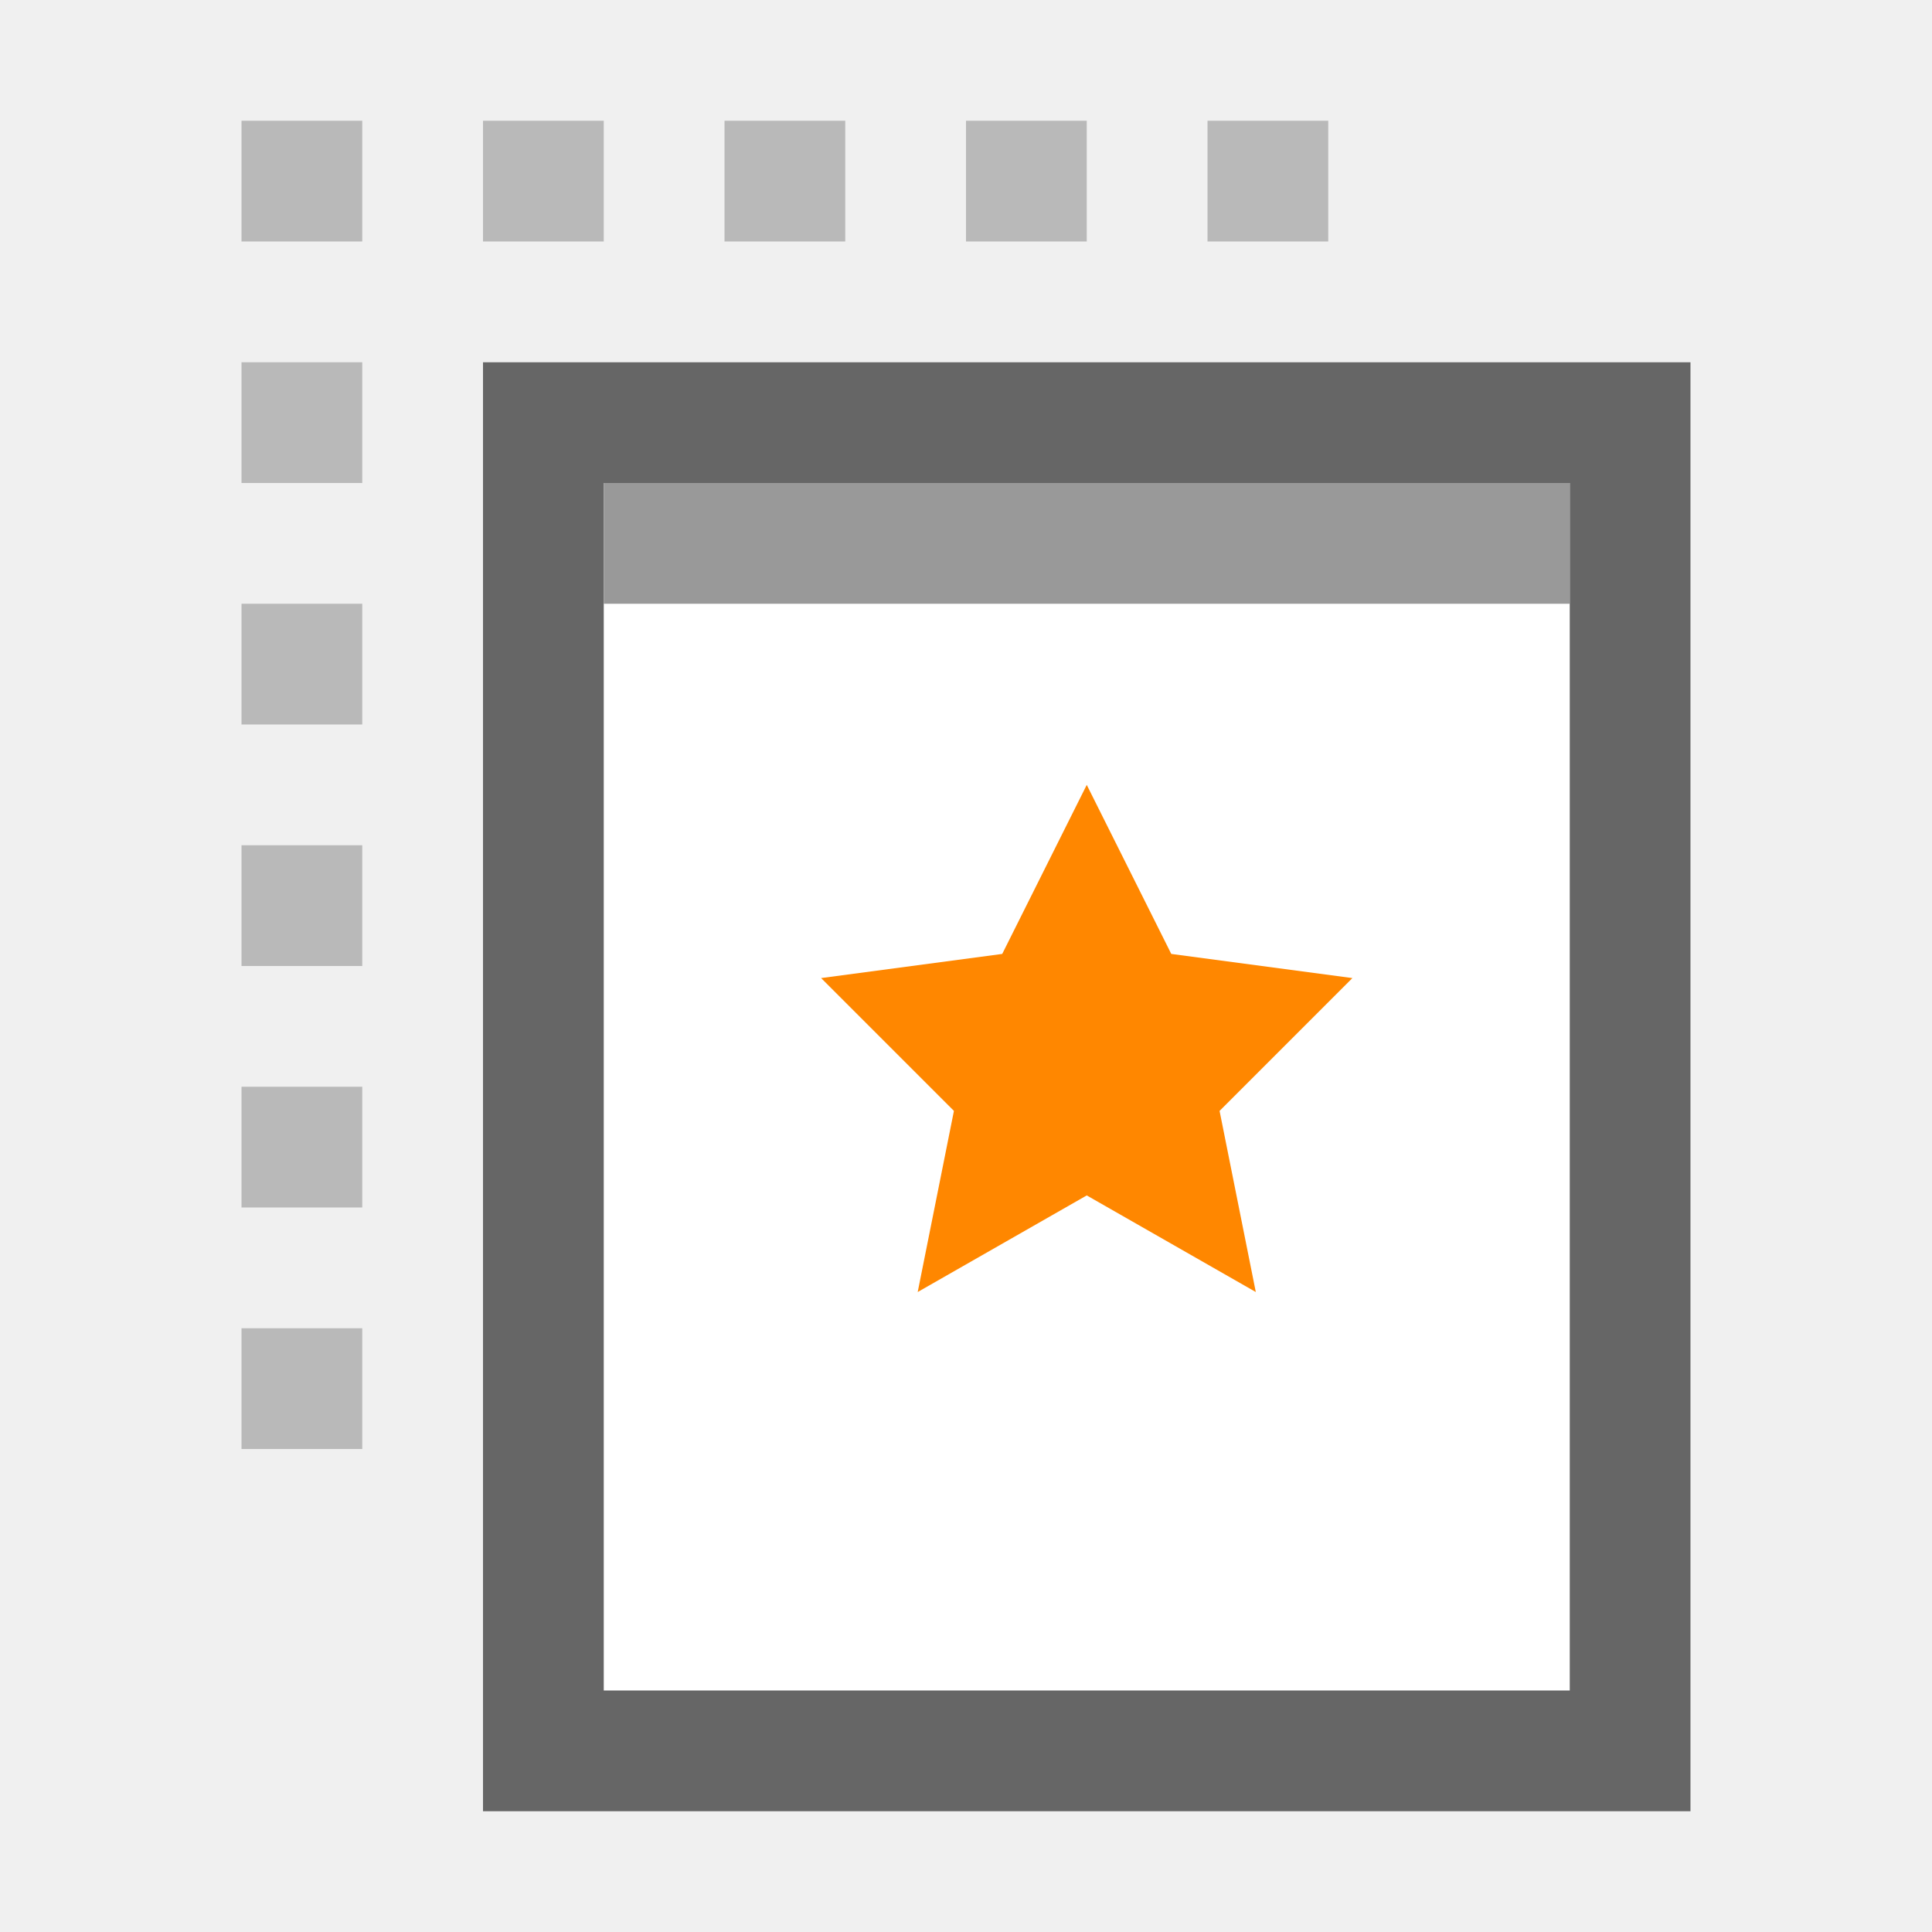
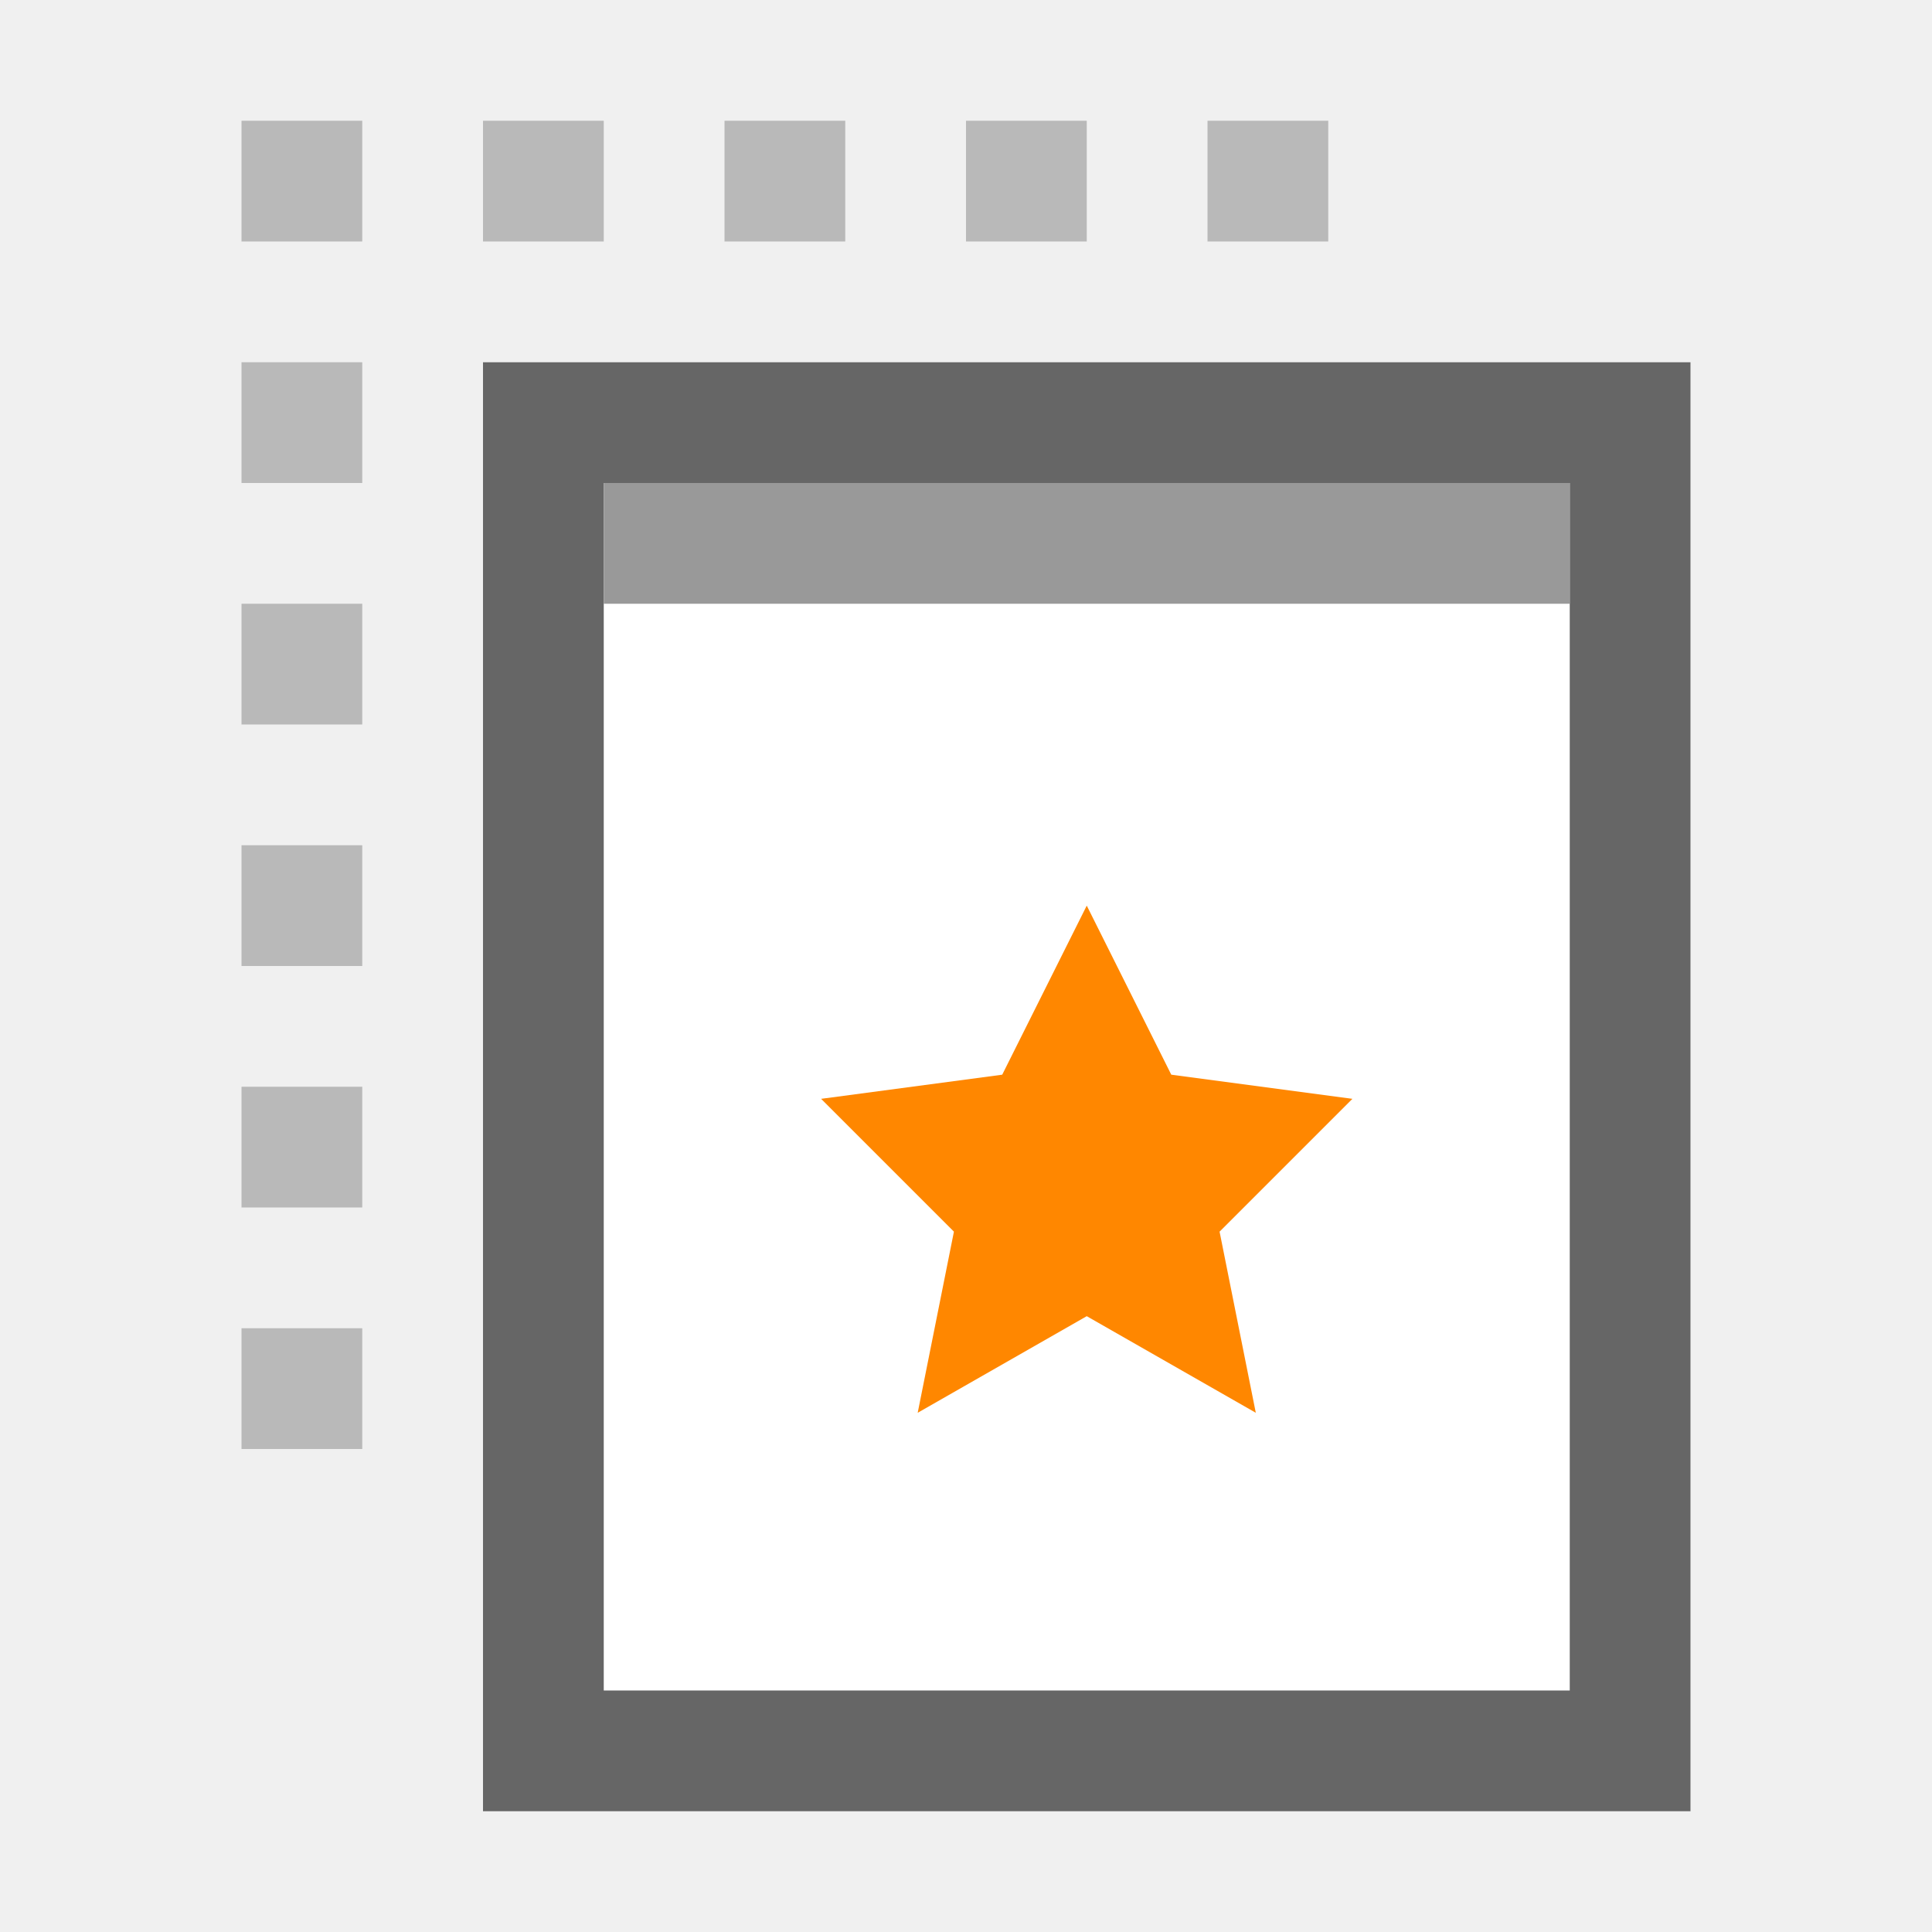
<svg xmlns="http://www.w3.org/2000/svg" viewBox="0 0 16 16">
  <path fill="#FFF" d="M4 3h10v12H4V3z" />
  <path fill="#666" d="M4 3v12h10V3H4zm1 1h8v10H5V4z" />
  <path fill="#999" d="M5 4h8v1H5z" />
  <path fill="#B9B9B9" d="M2 1h1v1H2zM2 3h1v1H2zM2 5h1v1H2zM2 7h1v1H2zM2 9h1v1H2zM2 11h1v1H2zM4 1h1v1H4zM6 1h1v1H6zM8 1h1v1H8zM10 1h1v1h-1z" />
-   <path fill="#FF8700" d="M9 6.5l.7 1.4 1.5.2-1.1 1.1.3 1.5L9 9.9l-1.4.8.3-1.5-1.1-1.1 1.5-.2z" />
+   <path fill="#FF8700" d="M9 7.5 L9.7 8.9 L11.2 9.1 L10.1 10.2 L10.4 11.7 L9 10.9 L7.6 11.7 L7.9 10.2 L6.8 9.1 L8.3 8.9 Z" />
</svg>
